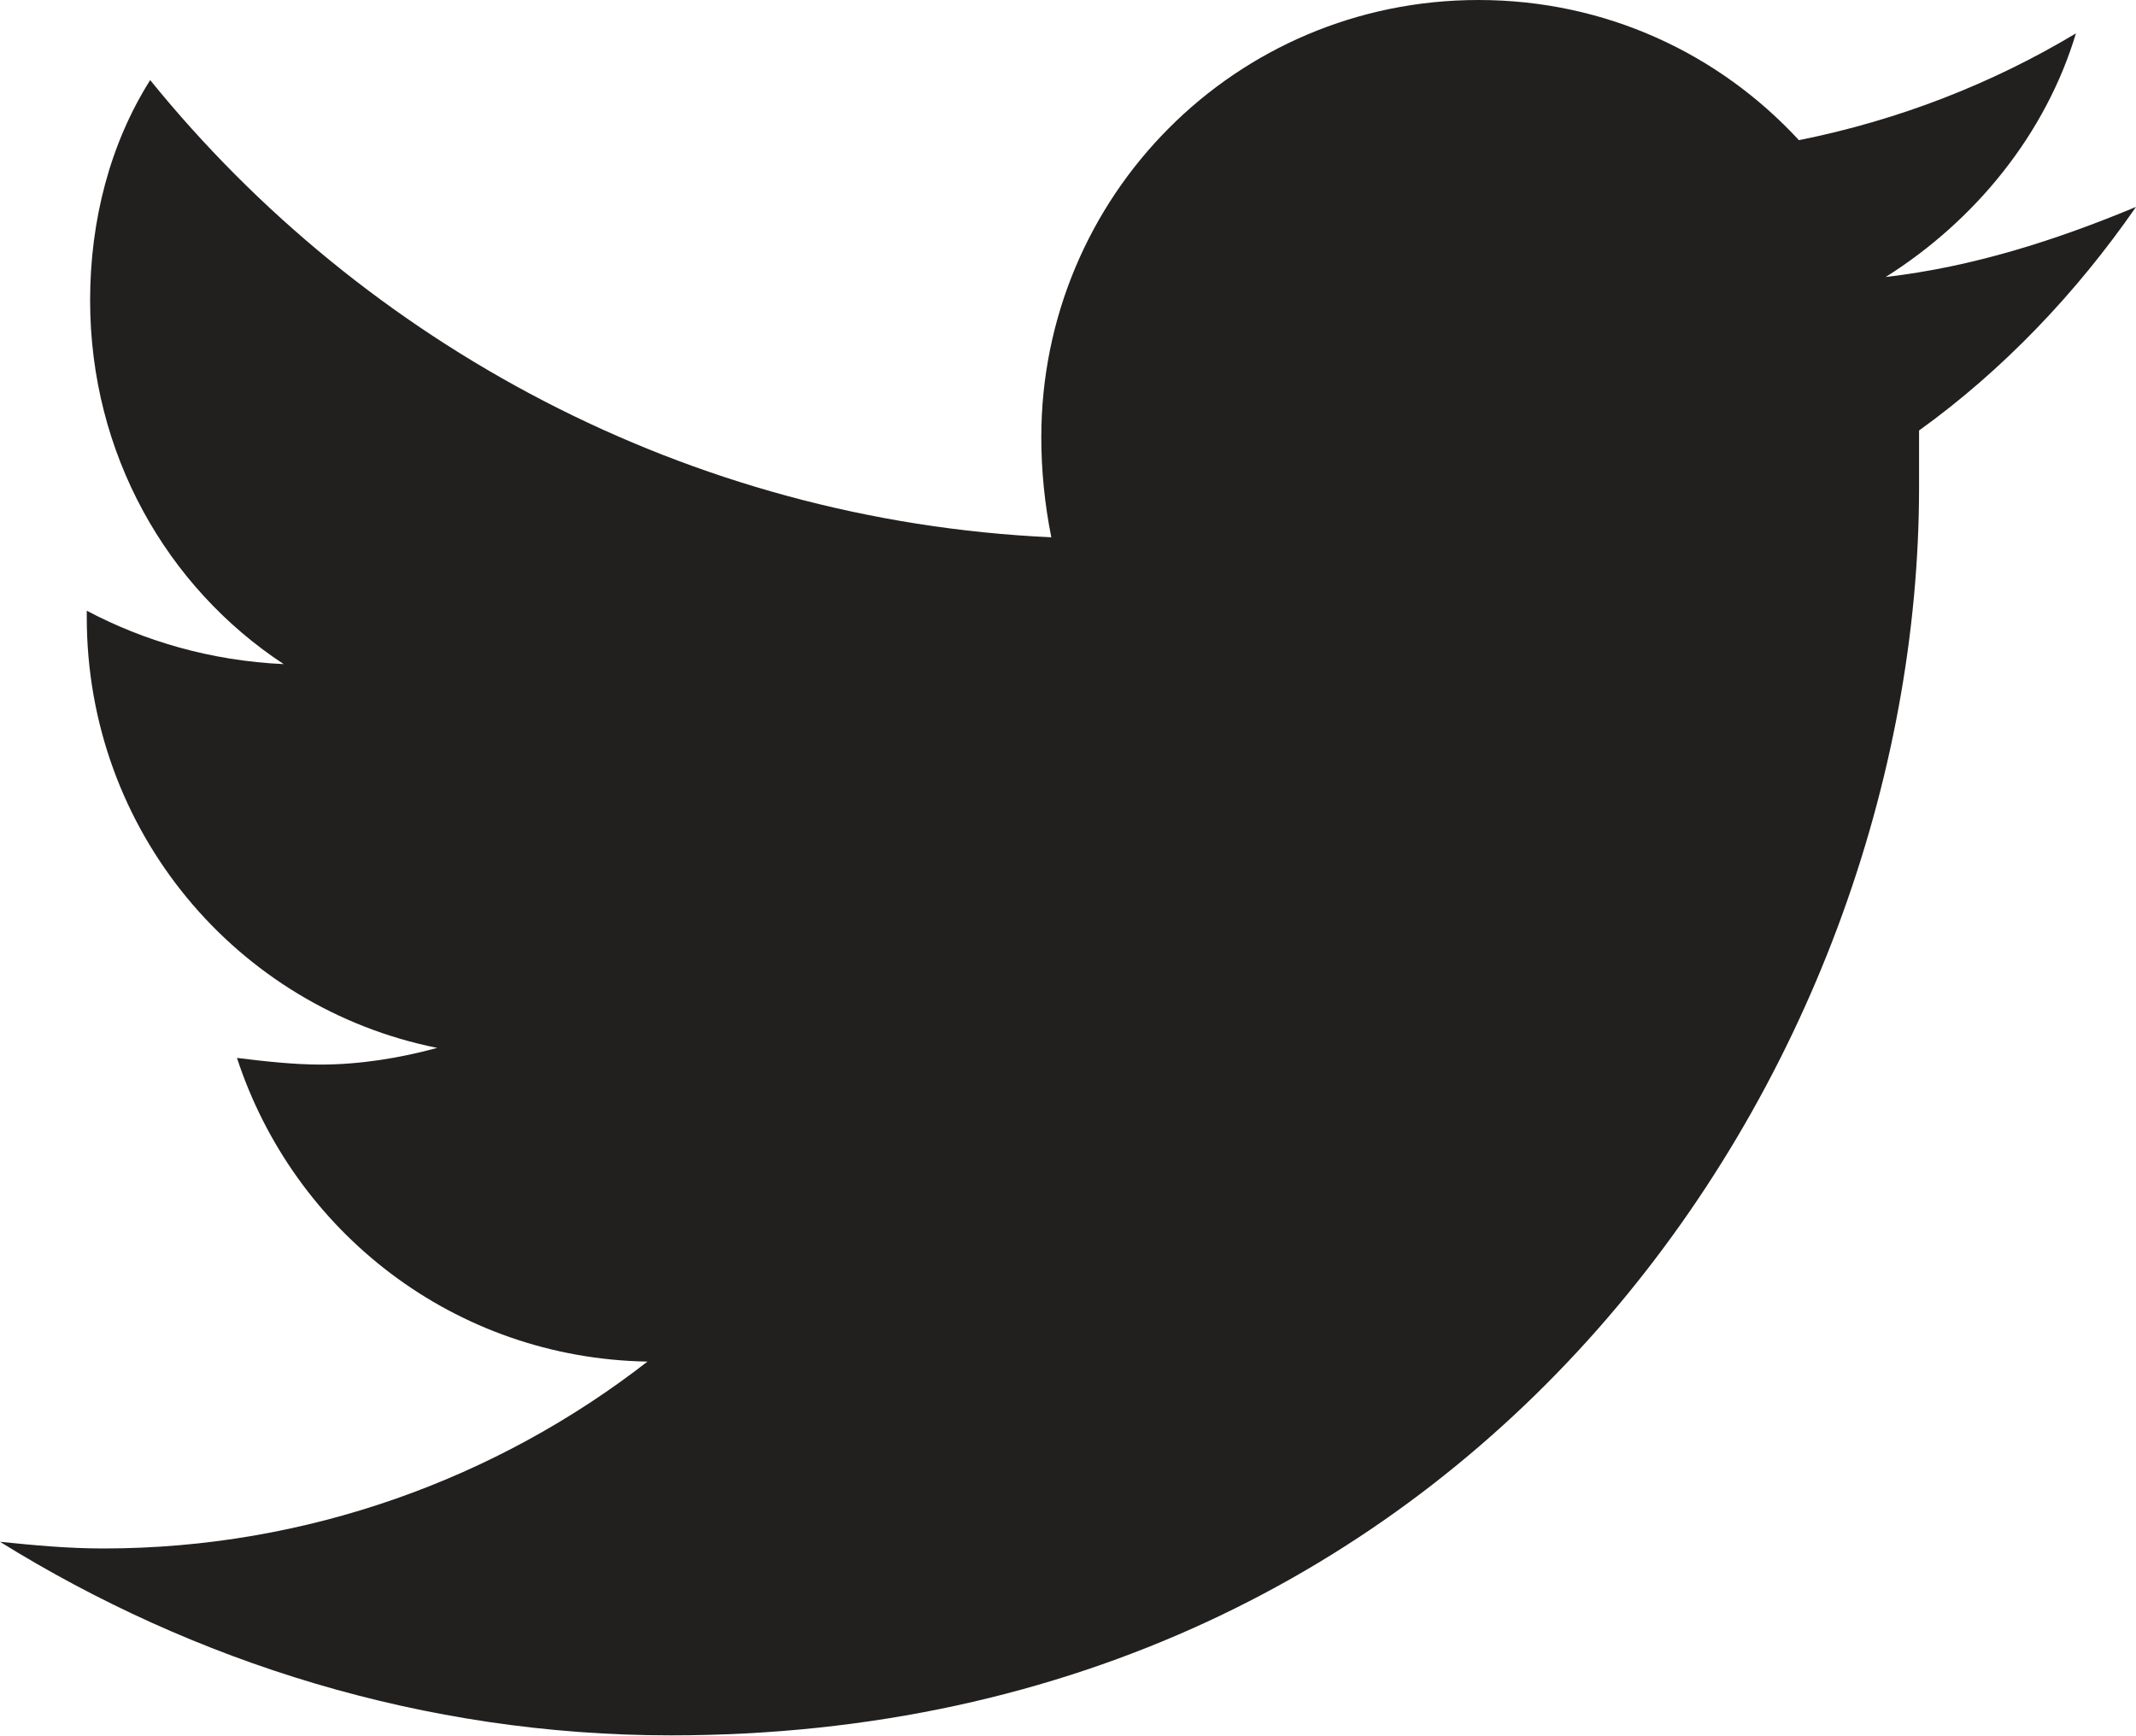
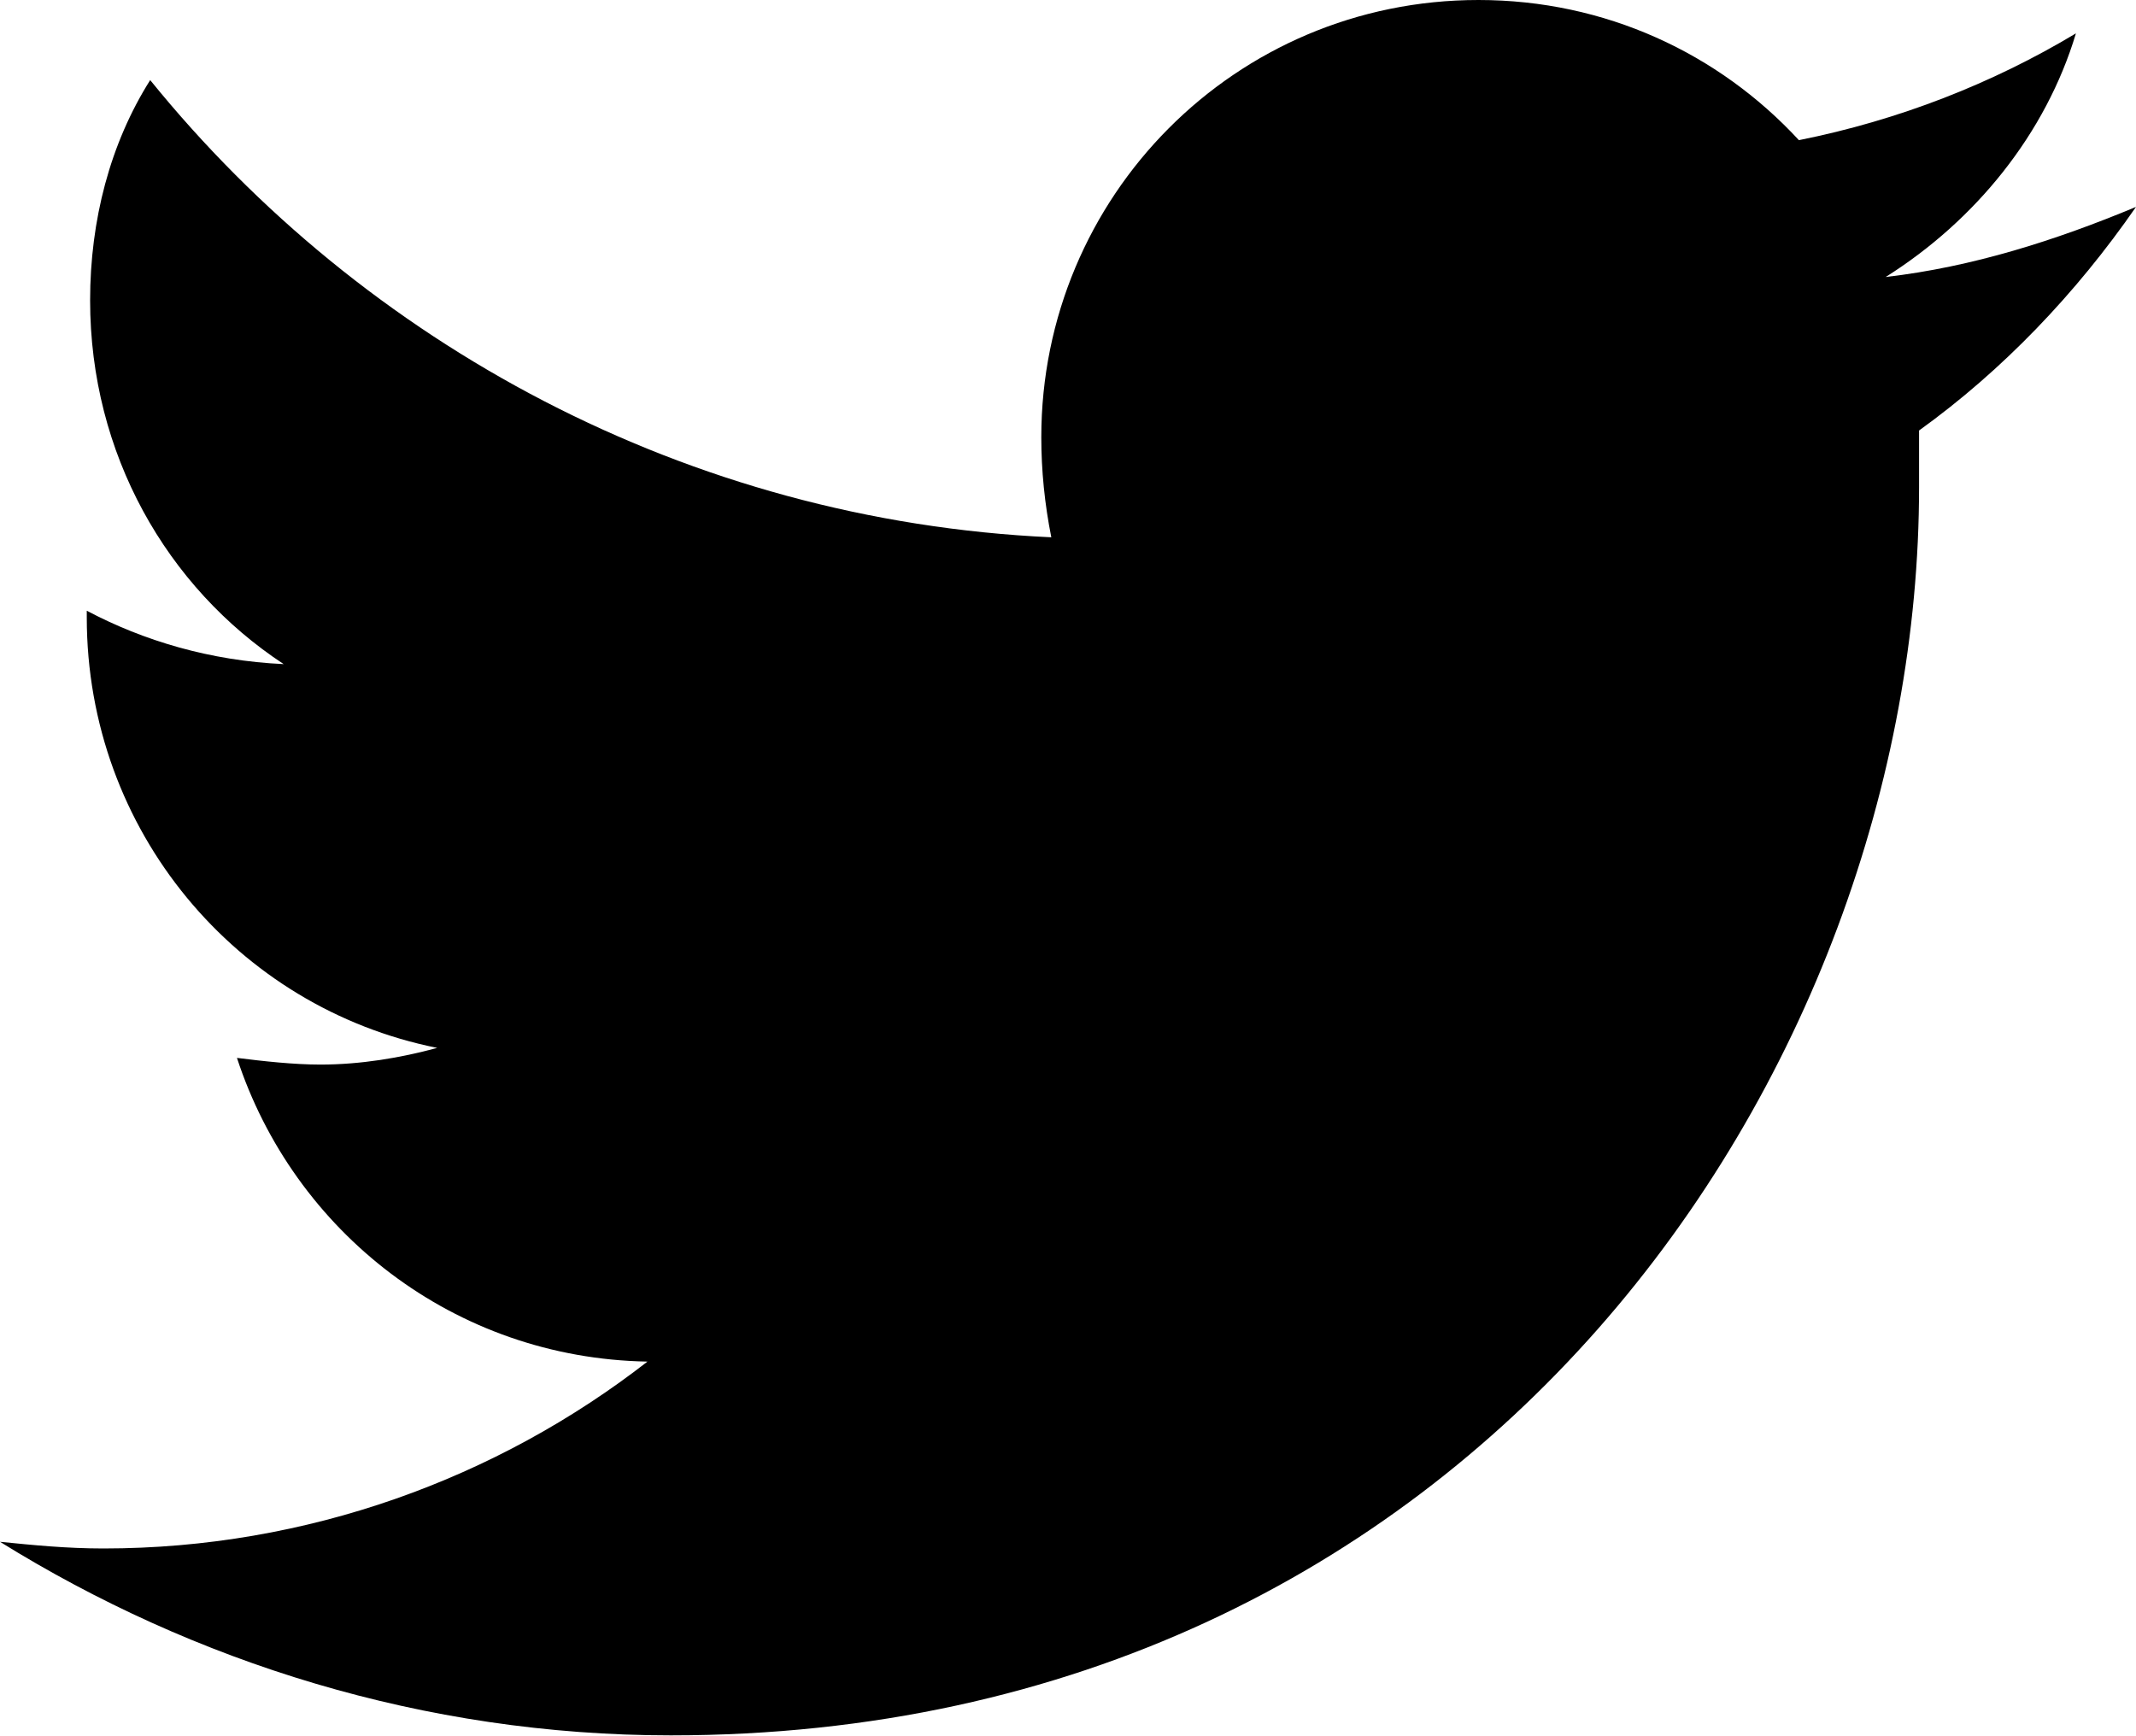
<svg xmlns="http://www.w3.org/2000/svg" version="1.1" id="Layer_1" x="0px" y="0px" viewBox="0 0 64 52" enable-background="new 0 0 64 52" xml:space="preserve">
-   <path fill="#221F1F" d="M64,6.2c-2.4,1-4.9,1.8-7.5,2.1C59.2,6.6,61.3,4,62.2,1c-2.5,1.5-5.3,2.6-8.3,3.2C51.5,1.6,48.1,0,44.3,0  c-7.3,0-13.1,5.9-13.1,13.1c0,1,0.1,2,0.3,3C20.6,15.6,10.9,10.3,4.5,2.4C3.3,4.3,2.7,6.6,2.7,9c0,4.6,2.3,8.6,5.8,10.9  c-2.2-0.1-4.2-0.7-5.9-1.6c0,0.1,0,0.1,0,0.2c0,6.4,4.5,11.7,10.5,12.9c-1.1,0.3-2.3,0.5-3.5,0.5c-0.8,0-1.7-0.1-2.5-0.2  c1.7,5.2,6.5,9,12.3,9.1c-4.5,3.5-10.2,5.6-16.3,5.6c-1.1,0-2.1-0.1-3.1-0.2C5.8,49.8,12.7,52,20.1,52c24.2,0,37.4-20,37.4-37.4  c0-0.6,0-1.1,0-1.7C60,11.1,62.2,8.8,64,6.2z" />
+   <path d="M64,6.2c-2.4,1-4.9,1.8-7.5,2.1C59.2,6.6,61.3,4,62.2,1c-2.5,1.5-5.3,2.6-8.3,3.2C51.5,1.6,48.1,0,44.3,0  c-7.3,0-13.1,5.9-13.1,13.1c0,1,0.1,2,0.3,3C20.6,15.6,10.9,10.3,4.5,2.4C3.3,4.3,2.7,6.6,2.7,9c0,4.6,2.3,8.6,5.8,10.9  c-2.2-0.1-4.2-0.7-5.9-1.6c0,0.1,0,0.1,0,0.2c0,6.4,4.5,11.7,10.5,12.9c-1.1,0.3-2.3,0.5-3.5,0.5c-0.8,0-1.7-0.1-2.5-0.2  c1.7,5.2,6.5,9,12.3,9.1c-4.5,3.5-10.2,5.6-16.3,5.6c-1.1,0-2.1-0.1-3.1-0.2C5.8,49.8,12.7,52,20.1,52c24.2,0,37.4-20,37.4-37.4  c0-0.6,0-1.1,0-1.7C60,11.1,62.2,8.8,64,6.2z" />
</svg>
